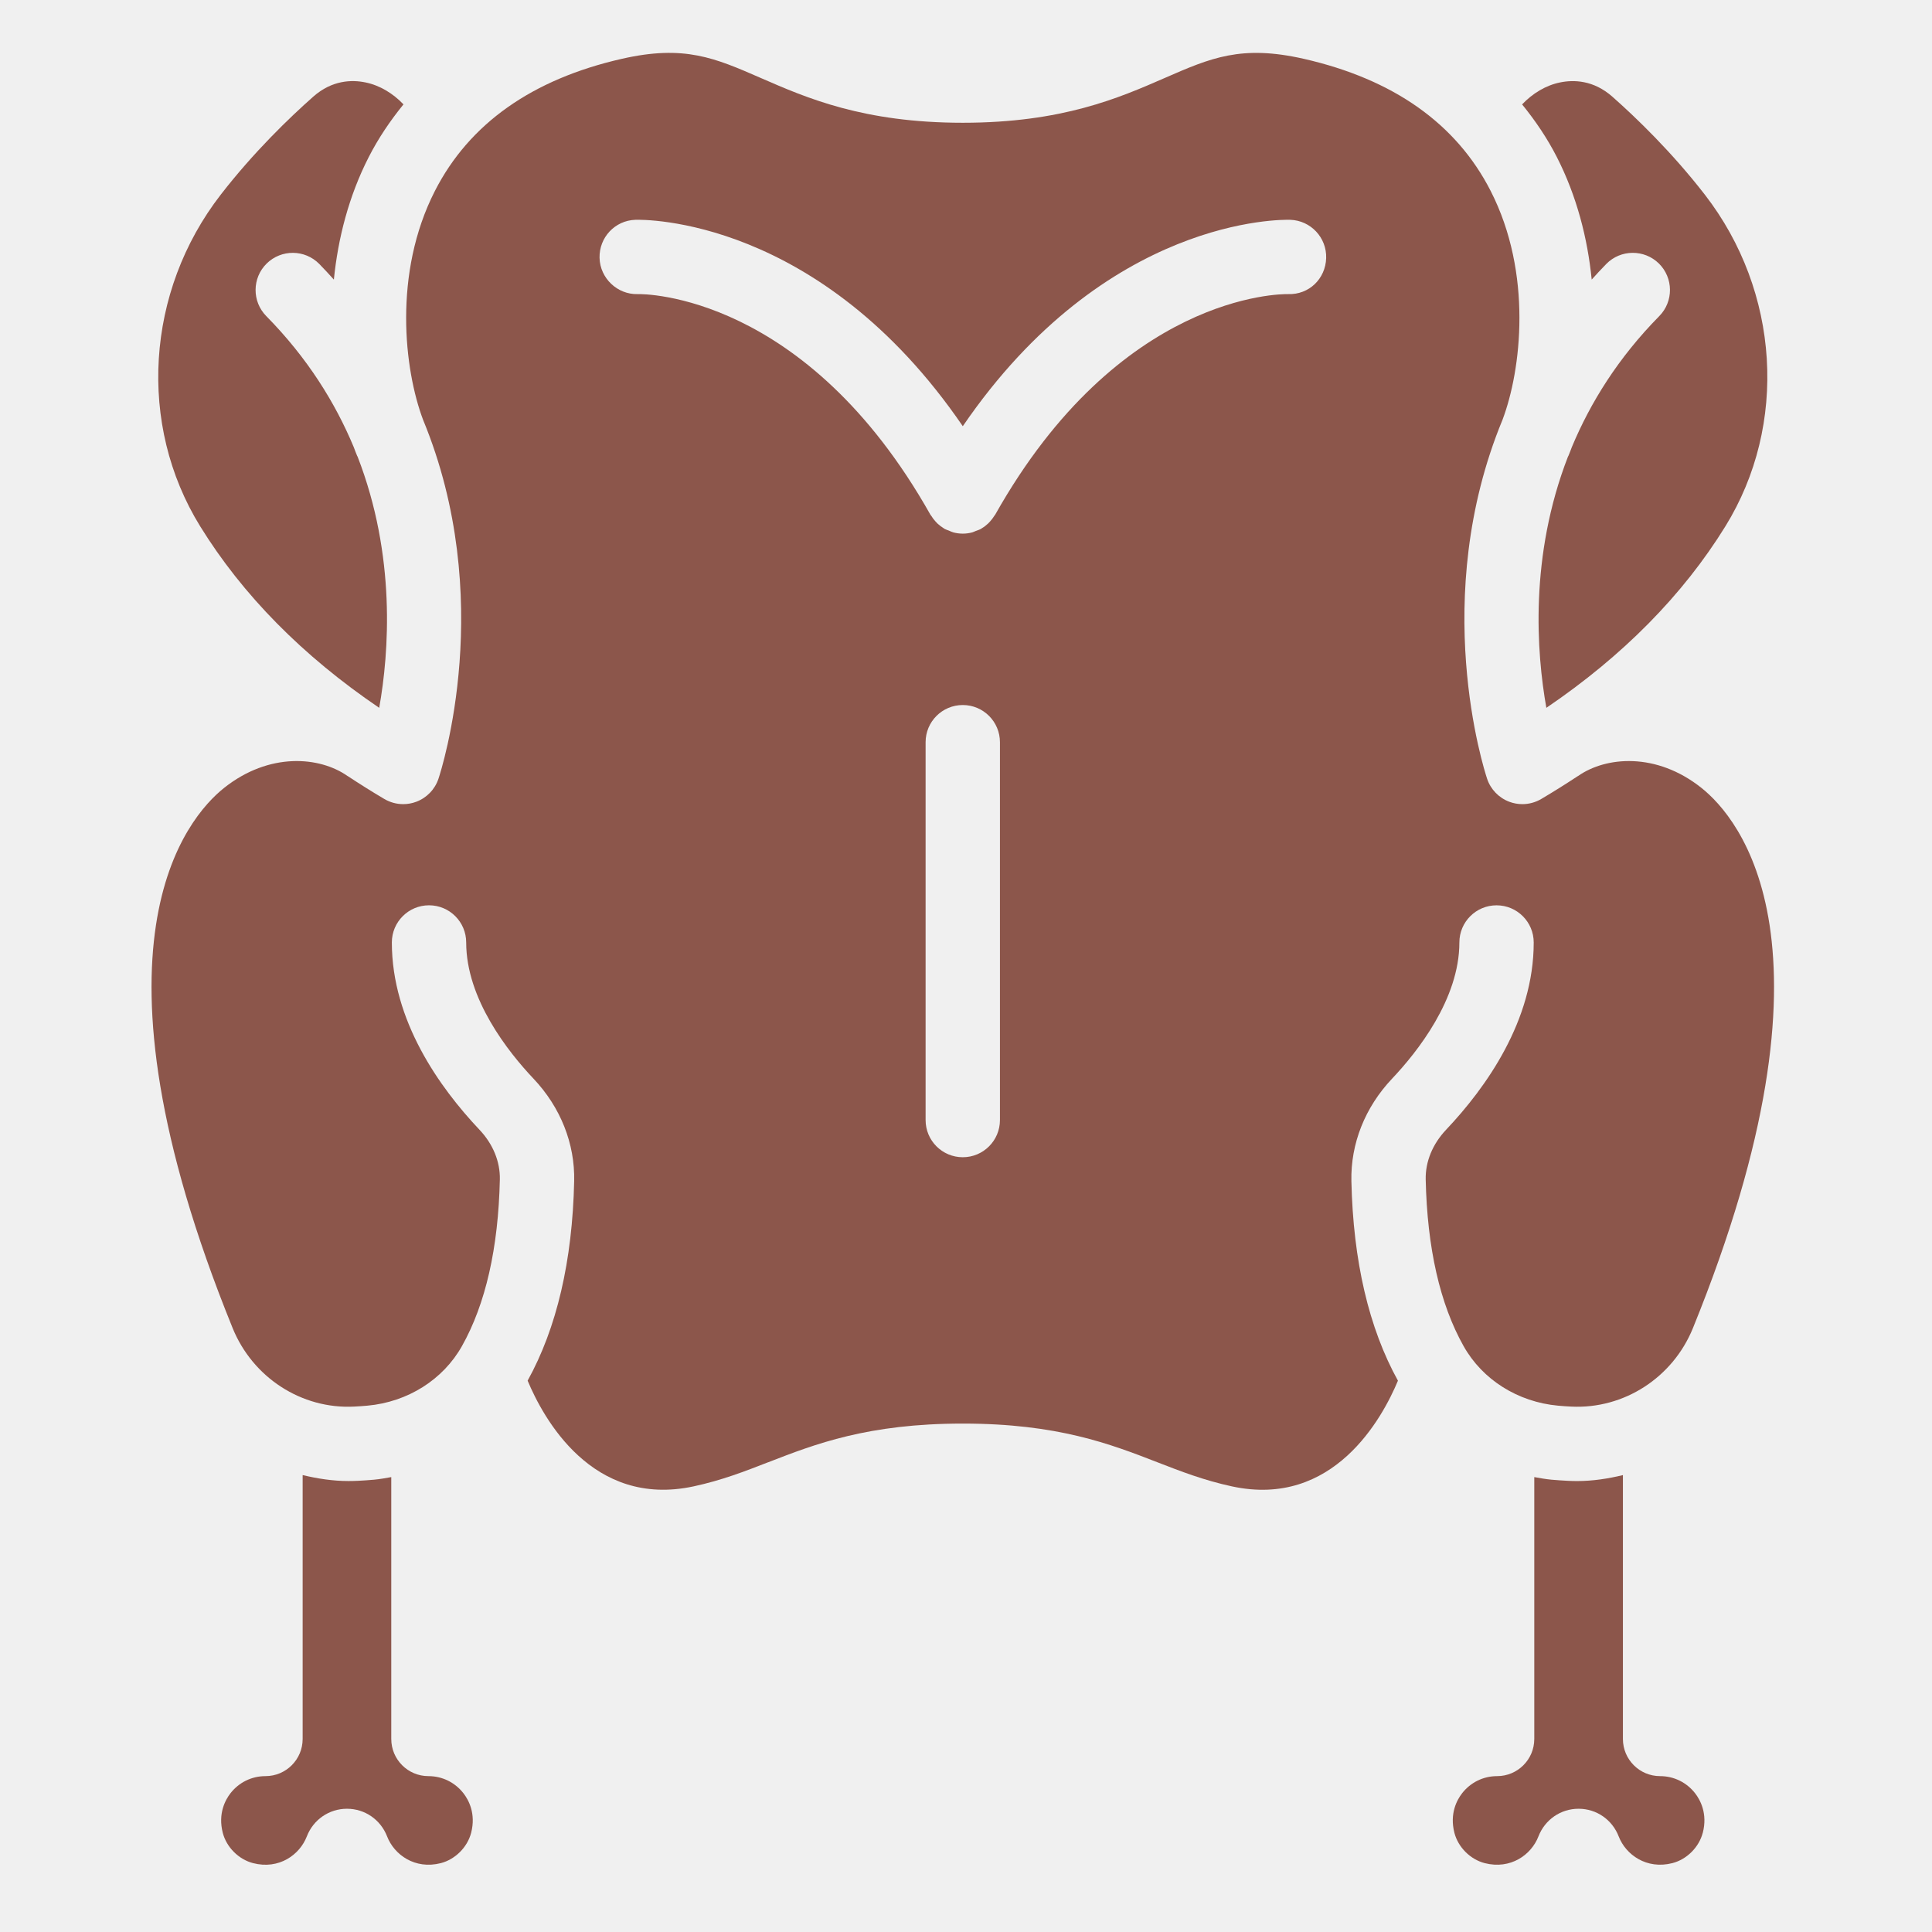
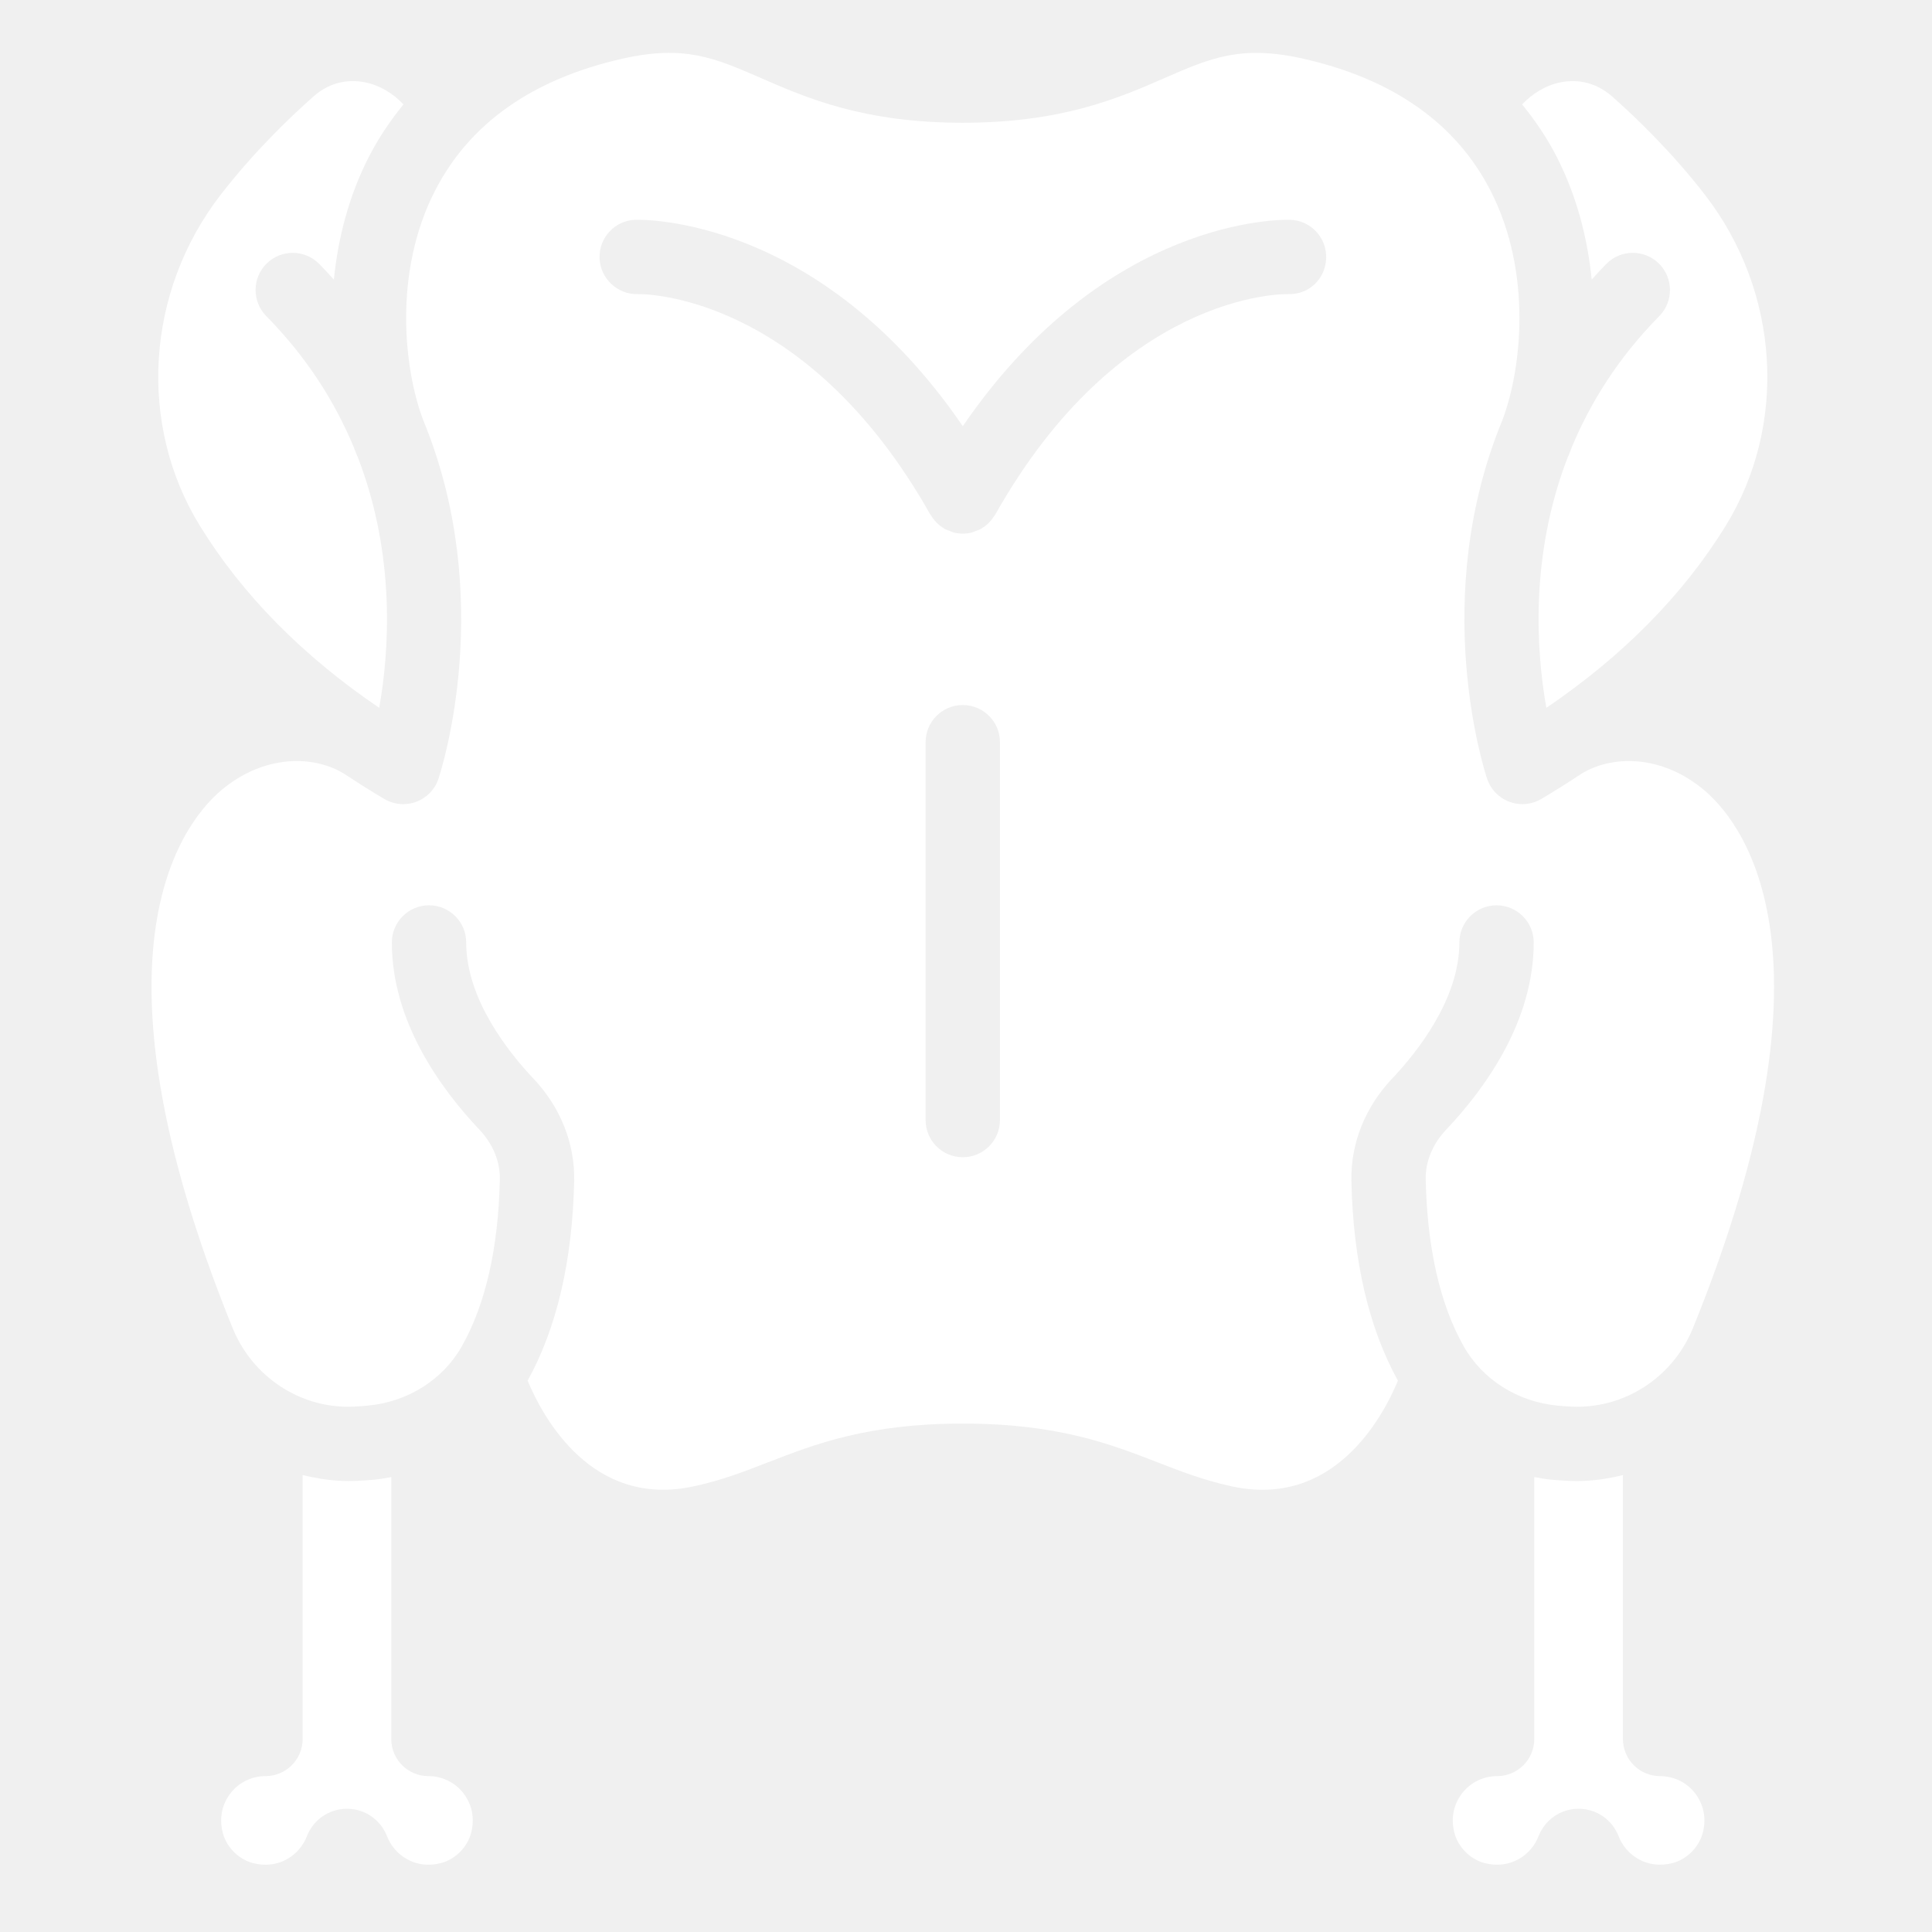
<svg xmlns="http://www.w3.org/2000/svg" version="1.1" x="0px" y="0px" viewBox="0 0 100 100" xml:space="preserve" id="svg18" width="100" height="100">
  <defs id="defs22" />
-   <g id="g844">
-     <path style="stroke-width:1.282;fill:#8c564b;fill-opacity:1" d="m 24.386,94.867 c 0.259,-1.001 -0.137,-1.71 -0.395,-2.044 -0.439,-0.566 -1.1,-0.891 -1.815,-0.891 -1.063,0 -1.924,-0.861 -1.924,-1.924 V 76.454 c -0.293,0.052 -0.586,0.107 -0.887,0.134 -0.281,0.026 -0.559,0.044 -0.833,0.058 -0.166,0.008 -0.331,0.012 -0.496,0.012 -0.812,0 -1.601,-0.124 -2.371,-0.308 v 13.658 c 0,1.063 -0.861,1.924 -1.924,1.924 -0.715,0 -1.376,0.325 -1.815,0.891 -0.258,0.334 -0.653,1.043 -0.395,2.045 0.193,0.745 0.823,1.375 1.567,1.567 1.344,0.347 2.415,-0.432 2.783,-1.382 0.335,-0.868 1.15,-1.43 2.075,-1.432 6.26e-4,0 0.002,0 0.003,0 0.924,0 1.739,0.561 2.077,1.43 0.367,0.951 1.443,1.728 2.782,1.384 0.745,-0.193 1.375,-0.823 1.568,-1.568 z" id="path2" />
-     <path style="stroke-width:1.282;fill:#8c564b;fill-opacity:1" d="m 88.136,94.867 c 0.259,-1.001 -0.137,-1.71 -0.395,-2.044 -0.439,-0.566 -1.1,-0.891 -1.815,-0.891 -1.063,0 -1.924,-0.861 -1.924,-1.924 V 76.351 c -0.769,0.185 -1.558,0.308 -2.369,0.308 -0.164,0 -0.329,-0.004 -0.495,-0.013 -0.277,-0.014 -0.555,-0.033 -0.837,-0.058 -0.3,-0.027 -0.593,-0.082 -0.887,-0.134 v 13.554 c 0,1.063 -0.861,1.924 -1.924,1.924 -0.715,0 -1.376,0.325 -1.815,0.891 -0.258,0.334 -0.653,1.043 -0.395,2.045 0.193,0.745 0.823,1.375 1.567,1.567 1.343,0.344 2.415,-0.432 2.782,-1.382 0.338,-0.87 1.153,-1.432 2.077,-1.432 0.001,0 0.002,0 0.003,0 0.925,0.001 1.74,0.564 2.075,1.433 0.367,0.947 1.443,1.724 2.782,1.38 0.745,-0.193 1.375,-0.823 1.568,-1.568 z" id="path4" />
-     <path style="stroke-width:1.282;fill:#8c564b;fill-opacity:1" d="m 80.584,8.134 c 1.028,2.014 1.588,4.198 1.802,6.337 0.246,-0.272 0.493,-0.543 0.757,-0.811 0.745,-0.756 1.963,-0.765 2.721,-0.021 0.756,0.746 0.766,1.964 0.021,2.721 -2.13,2.162 -3.566,4.479 -4.525,6.777 -0.059,0.155 -0.117,0.313 -0.18,0.461 -0.005,0.012 -0.015,0.02 -0.02,0.032 -2,5.15 -1.631,10.141 -1.121,13.007 3.961,-2.688 7.072,-5.841 9.269,-9.399 C 92.554,21.983 92.124,15.086 88.241,10.074 86.532,7.869 84.694,6.099 83.453,5.002 82.476,4.14 81.448,4.124 80.757,4.265 c -0.749,0.151 -1.435,0.572 -1.973,1.139 0.686,0.843 1.298,1.746 1.801,2.731 z" id="path6" />
-     <path style="stroke-width:1.282;fill:#8c564b;fill-opacity:1" d="m 10.359,27.238 c 2.197,3.558 5.309,6.712 9.269,9.399 0.51,-2.865 0.879,-7.856 -1.121,-13.006 -0.005,-0.012 -0.015,-0.021 -0.02,-0.033 -0.063,-0.148 -0.121,-0.306 -0.18,-0.462 -0.959,-2.297 -2.395,-4.613 -4.525,-6.775 -0.745,-0.757 -0.736,-1.975 0.021,-2.721 0.759,-0.745 1.976,-0.735 2.721,0.021 0.264,0.268 0.511,0.539 0.757,0.811 0.214,-2.14 0.774,-4.324 1.802,-6.337 C 19.586,7.15 20.198,6.247 20.884,5.403 20.346,4.837 19.66,4.416 18.911,4.265 18.219,4.123 17.191,4.138 16.215,5.002 14.974,6.099 13.136,7.869 11.427,10.074 7.544,15.086 7.114,21.983 10.359,27.238 Z" id="path8" />
-     <path style="stroke-width:1.282;fill:#8c564b;fill-opacity:1" d="m 39.774,75.682 c 2.412,-0.936 5.146,-1.998 10.06,-1.998 4.913,0 7.647,1.061 10.06,1.998 1.244,0.483 2.42,0.939 3.866,1.252 5.271,1.142 7.8,-3.556 8.597,-5.47 -1.504,-2.719 -2.318,-6.189 -2.409,-10.329 -0.043,-1.939 0.705,-3.823 2.106,-5.304 1.301,-1.375 3.483,-4.118 3.483,-7.048 0,-1.063 0.861,-1.924 1.924,-1.924 1.063,0 1.924,0.861 1.924,1.924 0,4.049 -2.467,7.506 -4.536,9.693 -0.7,0.74 -1.075,1.654 -1.055,2.574 0.078,3.548 0.738,6.449 1.961,8.624 0.979,1.742 2.809,2.894 4.895,3.084 0.229,0.021 0.455,0.036 0.679,0.047 2.726,0.136 5.256,-1.5 6.297,-4.063 8.064,-19.852 2.376,-26.42 0.441,-27.96 -2.338,-1.862 -4.948,-1.625 -6.384,-0.618 -0.01,0.007 -0.021,0.011 -0.031,0.017 -0.61,0.401 -1.233,0.794 -1.877,1.174 -0.3,0.177 -0.638,0.267 -0.978,0.267 -0.227,0 -0.456,-0.04 -0.674,-0.122 -0.544,-0.204 -0.968,-0.642 -1.151,-1.193 -0.16,-0.48 -3.011,-9.359 0.797,-18.577 C 78.745,19.145 79.334,14.147 77.157,9.884 75.38,6.402 72.126,4.102 67.486,3.045 64.247,2.31 62.671,2.996 60.285,4.037 57.921,5.069 54.977,6.354 49.834,6.354 c -5.143,0 -8.087,-1.284 -10.452,-2.316 C 36.995,2.996 35.418,2.308 32.182,3.045 27.542,4.102 24.287,6.402 22.51,9.884 20.333,14.147 20.923,19.146 21.899,21.731 c 3.808,9.217 0.956,18.097 0.796,18.576 -0.183,0.551 -0.607,0.989 -1.151,1.193 -0.218,0.082 -0.446,0.122 -0.674,0.122 -0.34,0 -0.678,-0.09 -0.978,-0.267 -0.644,-0.38 -1.268,-0.774 -1.878,-1.175 -0.01,-0.006 -0.021,-0.01 -0.03,-0.017 -1.437,-1.007 -4.044,-1.242 -6.384,0.618 -1.935,1.54 -7.622,8.108 0.441,27.96 1.041,2.562 3.57,4.206 6.3,4.063 0.22,-0.011 0.446,-0.026 0.675,-0.047 2.086,-0.19 3.916,-1.343 4.895,-3.084 1.224,-2.175 1.883,-5.076 1.961,-8.624 0.02,-0.92 -0.354,-1.834 -1.055,-2.575 -2.068,-2.186 -4.535,-5.643 -4.535,-9.692 0,-1.063 0.861,-1.924 1.924,-1.924 1.063,0 1.924,0.861 1.924,1.924 0,2.93 2.182,5.674 3.482,7.047 1.401,1.482 2.15,3.365 2.107,5.305 -0.091,4.14 -0.905,7.61 -2.409,10.328 0.798,1.913 3.328,6.61 8.597,5.471 1.447,-0.312 2.622,-0.768 3.866,-1.252 z m 11.983,-17.708 c 0,1.063 -0.861,1.924 -1.924,1.924 -1.063,0 -1.924,-0.861 -1.924,-1.924 V 38.416 c 0,-1.063 0.861,-1.924 1.924,-1.924 1.063,0 1.924,0.861 1.924,1.924 z M 32.997,15.223 c -1.038,0.026 -1.938,-0.818 -1.964,-1.875 -0.026,-1.056 0.796,-1.936 1.852,-1.971 0.399,-0.014 9.526,-0.169 16.949,10.683 7.421,-10.851 16.537,-10.696 16.949,-10.683 1.062,0.035 1.894,0.924 1.859,1.986 -0.034,1.058 -0.878,1.899 -1.974,1.86 -0.386,-0.009 -8.733,0.006 -15.158,11.418 -0.013,0.022 -0.032,0.038 -0.045,0.059 -0.064,0.105 -0.139,0.203 -0.224,0.296 -0.03,0.033 -0.058,0.065 -0.09,0.095 -0.099,0.093 -0.207,0.178 -0.328,0.25 -0.014,0.008 -0.025,0.02 -0.039,0.027 -0.002,0.001 -0.004,0.003 -0.006,0.005 -0.09,0.05 -0.185,0.077 -0.278,0.112 -0.059,0.022 -0.115,0.055 -0.176,0.071 -0.161,0.043 -0.325,0.065 -0.488,0.065 -6.26e-4,0 -0.001,-2.35e-4 -0.002,-2.35e-4 -6.26e-4,0 -0.001,2.35e-4 -0.002,2.35e-4 -0.162,0 -0.326,-0.022 -0.487,-0.064 -0.08,-0.021 -0.154,-0.062 -0.231,-0.093 -0.075,-0.03 -0.152,-0.05 -0.224,-0.09 -0.002,-0.001 -0.004,-0.003 -0.005,-0.004 -0.017,-0.009 -0.03,-0.023 -0.047,-0.033 -0.118,-0.072 -0.224,-0.154 -0.321,-0.245 -0.032,-0.031 -0.061,-0.064 -0.091,-0.097 -0.085,-0.092 -0.159,-0.19 -0.223,-0.295 -0.013,-0.022 -0.032,-0.037 -0.045,-0.059 C 41.717,15.202 33.332,15.208 32.997,15.223 Z" id="path10" />
+   <g id="g844" style="fill:#ffffff;fill-opacity:1">
+     <path style="stroke-width:1.282;fill:#ffffff;fill-opacity:1" d="m 24.386,94.867 c 0.259,-1.001 -0.137,-1.71 -0.395,-2.044 -0.439,-0.566 -1.1,-0.891 -1.815,-0.891 -1.063,0 -1.924,-0.861 -1.924,-1.924 V 76.454 c -0.293,0.052 -0.586,0.107 -0.887,0.134 -0.281,0.026 -0.559,0.044 -0.833,0.058 -0.166,0.008 -0.331,0.012 -0.496,0.012 -0.812,0 -1.601,-0.124 -2.371,-0.308 v 13.658 c 0,1.063 -0.861,1.924 -1.924,1.924 -0.715,0 -1.376,0.325 -1.815,0.891 -0.258,0.334 -0.653,1.043 -0.395,2.045 0.193,0.745 0.823,1.375 1.567,1.567 1.344,0.347 2.415,-0.432 2.783,-1.382 0.335,-0.868 1.15,-1.43 2.075,-1.432 6.26e-4,0 0.002,0 0.003,0 0.924,0 1.739,0.561 2.077,1.43 0.367,0.951 1.443,1.728 2.782,1.384 0.745,-0.193 1.375,-0.823 1.568,-1.568 z" id="path2" />
+     <path style="stroke-width:1.282;fill:#ffffff;fill-opacity:1" d="m 88.136,94.867 c 0.259,-1.001 -0.137,-1.71 -0.395,-2.044 -0.439,-0.566 -1.1,-0.891 -1.815,-0.891 -1.063,0 -1.924,-0.861 -1.924,-1.924 V 76.351 c -0.769,0.185 -1.558,0.308 -2.369,0.308 -0.164,0 -0.329,-0.004 -0.495,-0.013 -0.277,-0.014 -0.555,-0.033 -0.837,-0.058 -0.3,-0.027 -0.593,-0.082 -0.887,-0.134 v 13.554 c 0,1.063 -0.861,1.924 -1.924,1.924 -0.715,0 -1.376,0.325 -1.815,0.891 -0.258,0.334 -0.653,1.043 -0.395,2.045 0.193,0.745 0.823,1.375 1.567,1.567 1.343,0.344 2.415,-0.432 2.782,-1.382 0.338,-0.87 1.153,-1.432 2.077,-1.432 0.001,0 0.002,0 0.003,0 0.925,0.001 1.74,0.564 2.075,1.433 0.367,0.947 1.443,1.724 2.782,1.38 0.745,-0.193 1.375,-0.823 1.568,-1.568 z" id="path4" />
+     <path style="stroke-width:1.282;fill:#ffffff;fill-opacity:1" d="m 80.584,8.134 c 1.028,2.014 1.588,4.198 1.802,6.337 0.246,-0.272 0.493,-0.543 0.757,-0.811 0.745,-0.756 1.963,-0.765 2.721,-0.021 0.756,0.746 0.766,1.964 0.021,2.721 -2.13,2.162 -3.566,4.479 -4.525,6.777 -0.059,0.155 -0.117,0.313 -0.18,0.461 -0.005,0.012 -0.015,0.02 -0.02,0.032 -2,5.15 -1.631,10.141 -1.121,13.007 3.961,-2.688 7.072,-5.841 9.269,-9.399 C 92.554,21.983 92.124,15.086 88.241,10.074 86.532,7.869 84.694,6.099 83.453,5.002 82.476,4.14 81.448,4.124 80.757,4.265 c -0.749,0.151 -1.435,0.572 -1.973,1.139 0.686,0.843 1.298,1.746 1.801,2.731 z" id="path6" />
+     <path style="stroke-width:1.282;fill:#ffffff;fill-opacity:1" d="m 10.359,27.238 c 2.197,3.558 5.309,6.712 9.269,9.399 0.51,-2.865 0.879,-7.856 -1.121,-13.006 -0.005,-0.012 -0.015,-0.021 -0.02,-0.033 -0.063,-0.148 -0.121,-0.306 -0.18,-0.462 -0.959,-2.297 -2.395,-4.613 -4.525,-6.775 -0.745,-0.757 -0.736,-1.975 0.021,-2.721 0.759,-0.745 1.976,-0.735 2.721,0.021 0.264,0.268 0.511,0.539 0.757,0.811 0.214,-2.14 0.774,-4.324 1.802,-6.337 C 19.586,7.15 20.198,6.247 20.884,5.403 20.346,4.837 19.66,4.416 18.911,4.265 18.219,4.123 17.191,4.138 16.215,5.002 14.974,6.099 13.136,7.869 11.427,10.074 7.544,15.086 7.114,21.983 10.359,27.238 Z" id="path8" />
+     <path style="stroke-width:1.282;fill:#ffffff;fill-opacity:1" d="m 39.774,75.682 c 2.412,-0.936 5.146,-1.998 10.06,-1.998 4.913,0 7.647,1.061 10.06,1.998 1.244,0.483 2.42,0.939 3.866,1.252 5.271,1.142 7.8,-3.556 8.597,-5.47 -1.504,-2.719 -2.318,-6.189 -2.409,-10.329 -0.043,-1.939 0.705,-3.823 2.106,-5.304 1.301,-1.375 3.483,-4.118 3.483,-7.048 0,-1.063 0.861,-1.924 1.924,-1.924 1.063,0 1.924,0.861 1.924,1.924 0,4.049 -2.467,7.506 -4.536,9.693 -0.7,0.74 -1.075,1.654 -1.055,2.574 0.078,3.548 0.738,6.449 1.961,8.624 0.979,1.742 2.809,2.894 4.895,3.084 0.229,0.021 0.455,0.036 0.679,0.047 2.726,0.136 5.256,-1.5 6.297,-4.063 8.064,-19.852 2.376,-26.42 0.441,-27.96 -2.338,-1.862 -4.948,-1.625 -6.384,-0.618 -0.01,0.007 -0.021,0.011 -0.031,0.017 -0.61,0.401 -1.233,0.794 -1.877,1.174 -0.3,0.177 -0.638,0.267 -0.978,0.267 -0.227,0 -0.456,-0.04 -0.674,-0.122 -0.544,-0.204 -0.968,-0.642 -1.151,-1.193 -0.16,-0.48 -3.011,-9.359 0.797,-18.577 C 78.745,19.145 79.334,14.147 77.157,9.884 75.38,6.402 72.126,4.102 67.486,3.045 64.247,2.31 62.671,2.996 60.285,4.037 57.921,5.069 54.977,6.354 49.834,6.354 c -5.143,0 -8.087,-1.284 -10.452,-2.316 C 36.995,2.996 35.418,2.308 32.182,3.045 27.542,4.102 24.287,6.402 22.51,9.884 20.333,14.147 20.923,19.146 21.899,21.731 c 3.808,9.217 0.956,18.097 0.796,18.576 -0.183,0.551 -0.607,0.989 -1.151,1.193 -0.218,0.082 -0.446,0.122 -0.674,0.122 -0.34,0 -0.678,-0.09 -0.978,-0.267 -0.644,-0.38 -1.268,-0.774 -1.878,-1.175 -0.01,-0.006 -0.021,-0.01 -0.03,-0.017 -1.437,-1.007 -4.044,-1.242 -6.384,0.618 -1.935,1.54 -7.622,8.108 0.441,27.96 1.041,2.562 3.57,4.206 6.3,4.063 0.22,-0.011 0.446,-0.026 0.675,-0.047 2.086,-0.19 3.916,-1.343 4.895,-3.084 1.224,-2.175 1.883,-5.076 1.961,-8.624 0.02,-0.92 -0.354,-1.834 -1.055,-2.575 -2.068,-2.186 -4.535,-5.643 -4.535,-9.692 0,-1.063 0.861,-1.924 1.924,-1.924 1.063,0 1.924,0.861 1.924,1.924 0,2.93 2.182,5.674 3.482,7.047 1.401,1.482 2.15,3.365 2.107,5.305 -0.091,4.14 -0.905,7.61 -2.409,10.328 0.798,1.913 3.328,6.61 8.597,5.471 1.447,-0.312 2.622,-0.768 3.866,-1.252 z m 11.983,-17.708 c 0,1.063 -0.861,1.924 -1.924,1.924 -1.063,0 -1.924,-0.861 -1.924,-1.924 V 38.416 c 0,-1.063 0.861,-1.924 1.924,-1.924 1.063,0 1.924,0.861 1.924,1.924 z M 32.997,15.223 c -1.038,0.026 -1.938,-0.818 -1.964,-1.875 -0.026,-1.056 0.796,-1.936 1.852,-1.971 0.399,-0.014 9.526,-0.169 16.949,10.683 7.421,-10.851 16.537,-10.696 16.949,-10.683 1.062,0.035 1.894,0.924 1.859,1.986 -0.034,1.058 -0.878,1.899 -1.974,1.86 -0.386,-0.009 -8.733,0.006 -15.158,11.418 -0.013,0.022 -0.032,0.038 -0.045,0.059 -0.064,0.105 -0.139,0.203 -0.224,0.296 -0.03,0.033 -0.058,0.065 -0.09,0.095 -0.099,0.093 -0.207,0.178 -0.328,0.25 -0.014,0.008 -0.025,0.02 -0.039,0.027 -0.002,0.001 -0.004,0.003 -0.006,0.005 -0.09,0.05 -0.185,0.077 -0.278,0.112 -0.059,0.022 -0.115,0.055 -0.176,0.071 -0.161,0.043 -0.325,0.065 -0.488,0.065 -6.26e-4,0 -0.001,-2.35e-4 -0.002,-2.35e-4 -6.26e-4,0 -0.001,2.35e-4 -0.002,2.35e-4 -0.162,0 -0.326,-0.022 -0.487,-0.064 -0.08,-0.021 -0.154,-0.062 -0.231,-0.093 -0.075,-0.03 -0.152,-0.05 -0.224,-0.09 -0.002,-0.001 -0.004,-0.003 -0.005,-0.004 -0.017,-0.009 -0.03,-0.023 -0.047,-0.033 -0.118,-0.072 -0.224,-0.154 -0.321,-0.245 -0.032,-0.031 -0.061,-0.064 -0.091,-0.097 -0.085,-0.092 -0.159,-0.19 -0.223,-0.295 -0.013,-0.022 -0.032,-0.037 -0.045,-0.059 C 41.717,15.202 33.332,15.208 32.997,15.223 Z" id="path10" />
  </g>
</svg>
